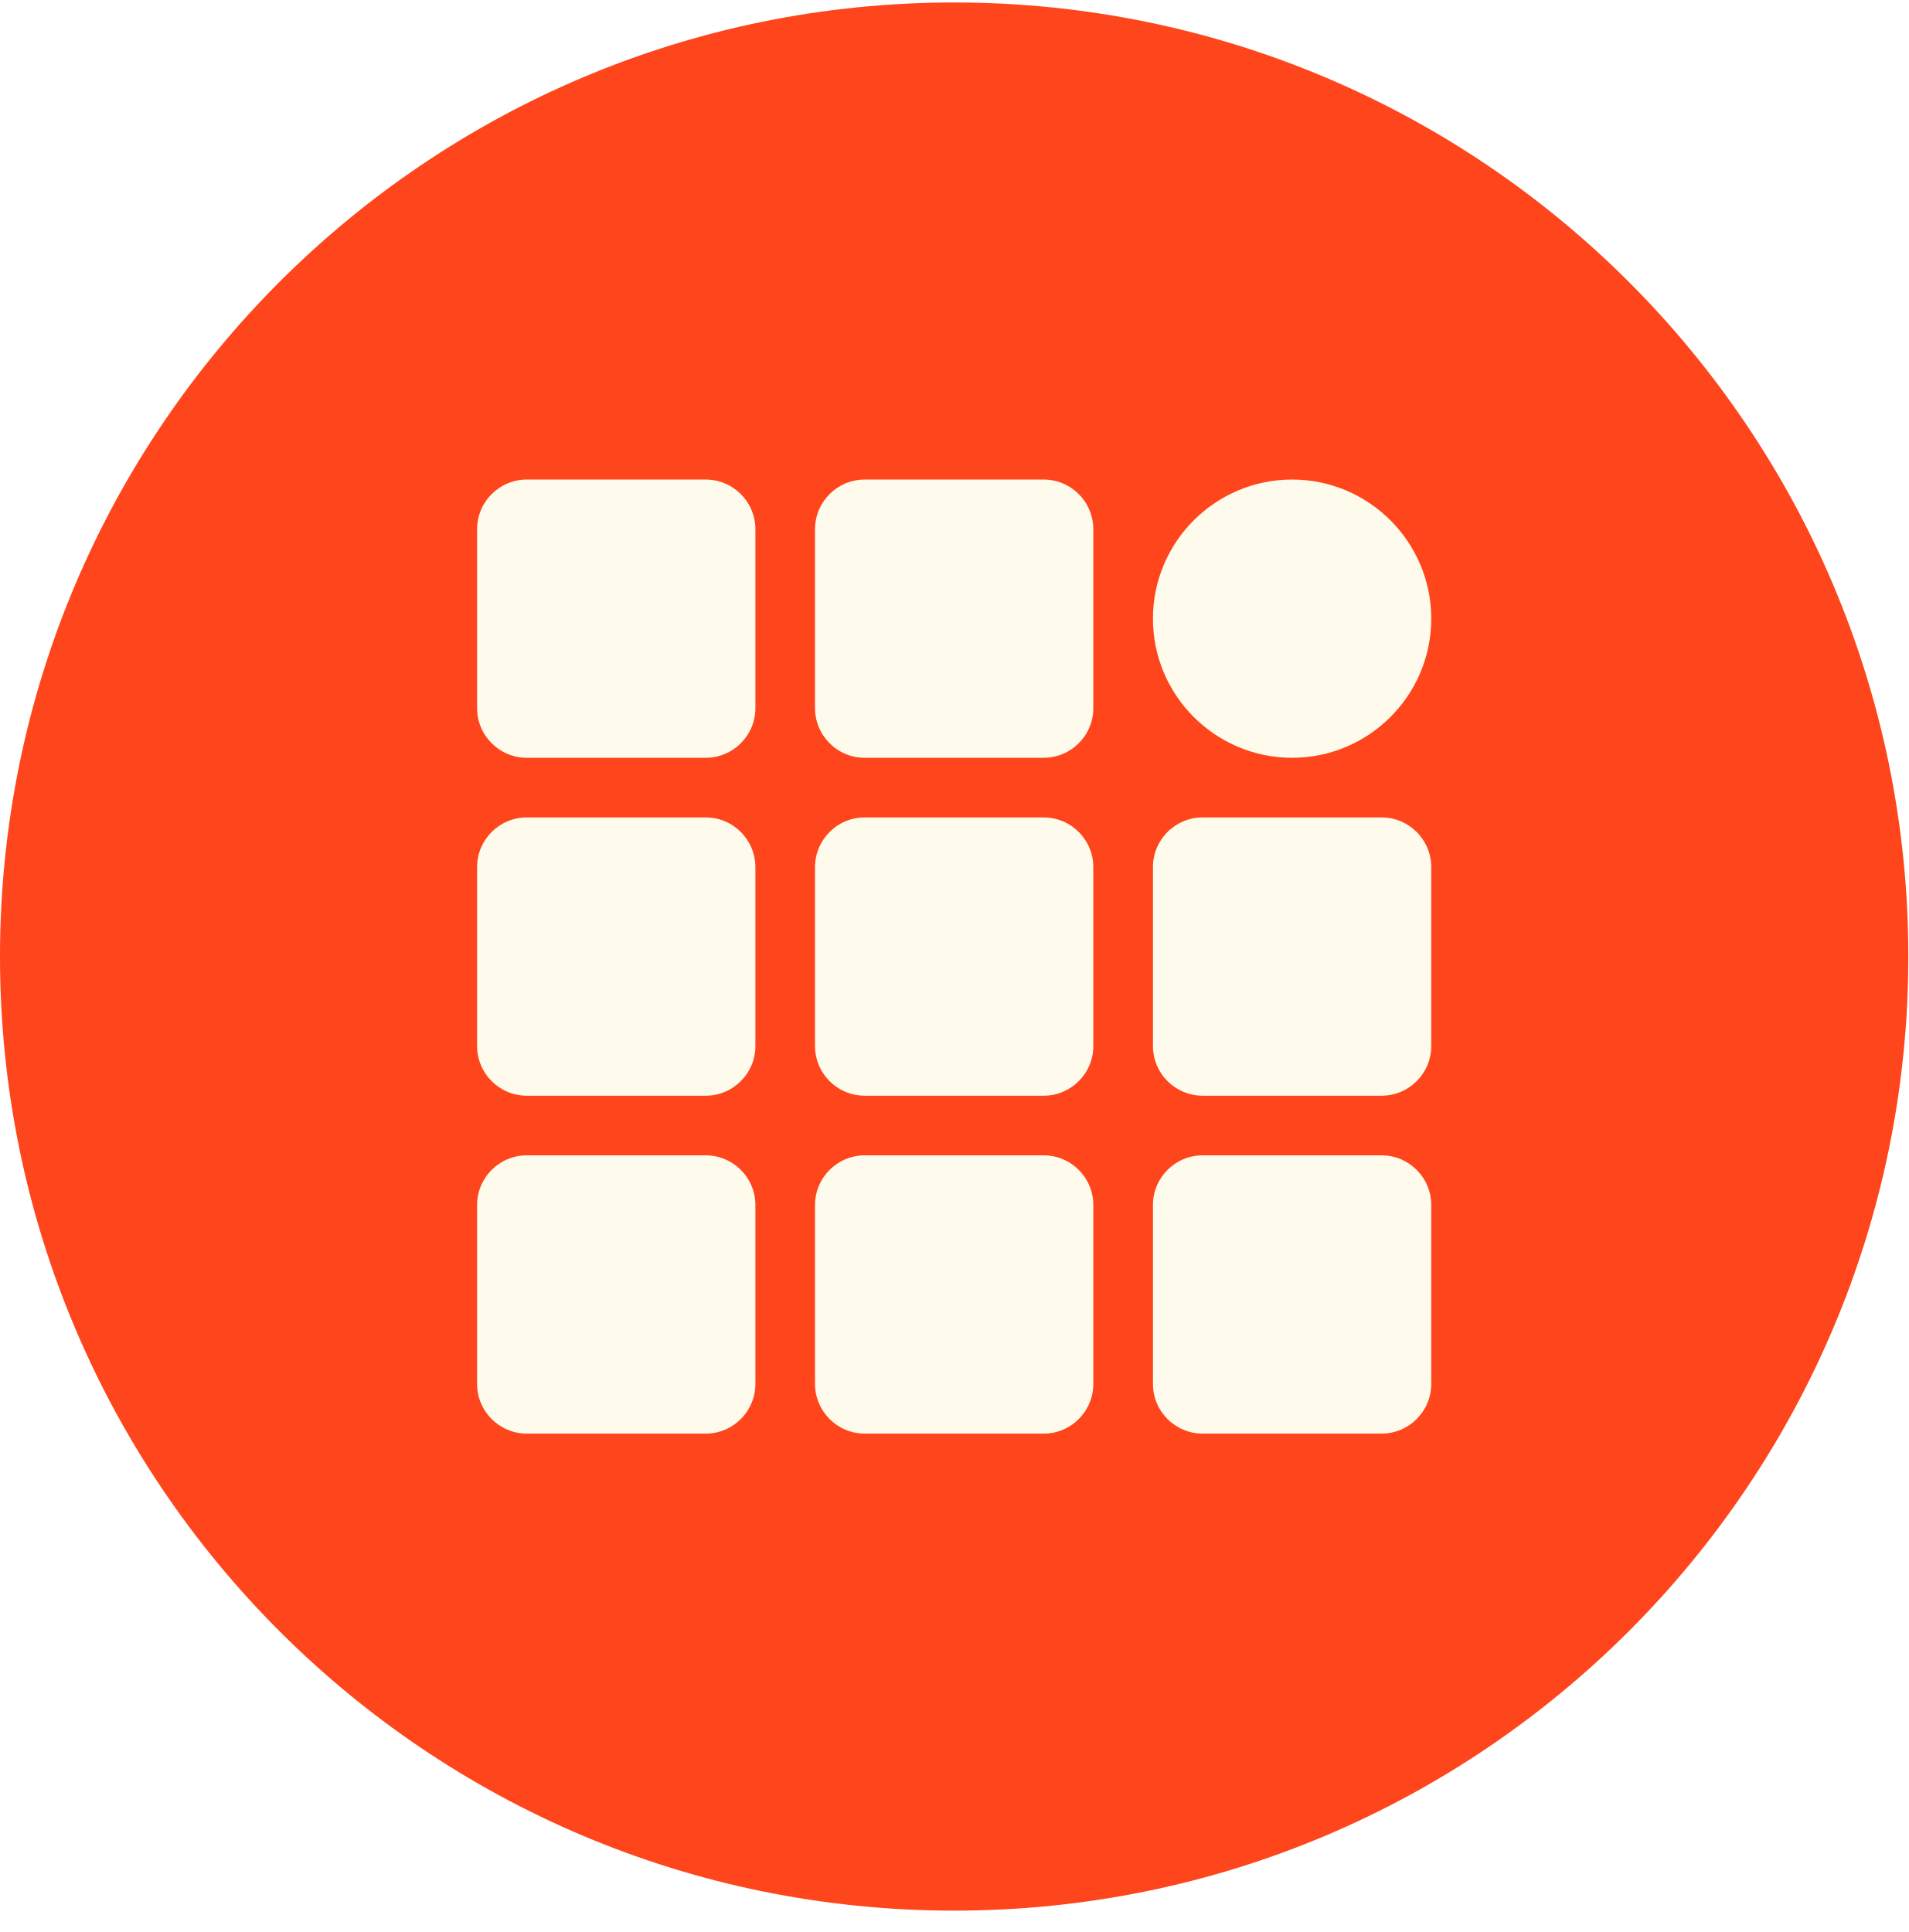
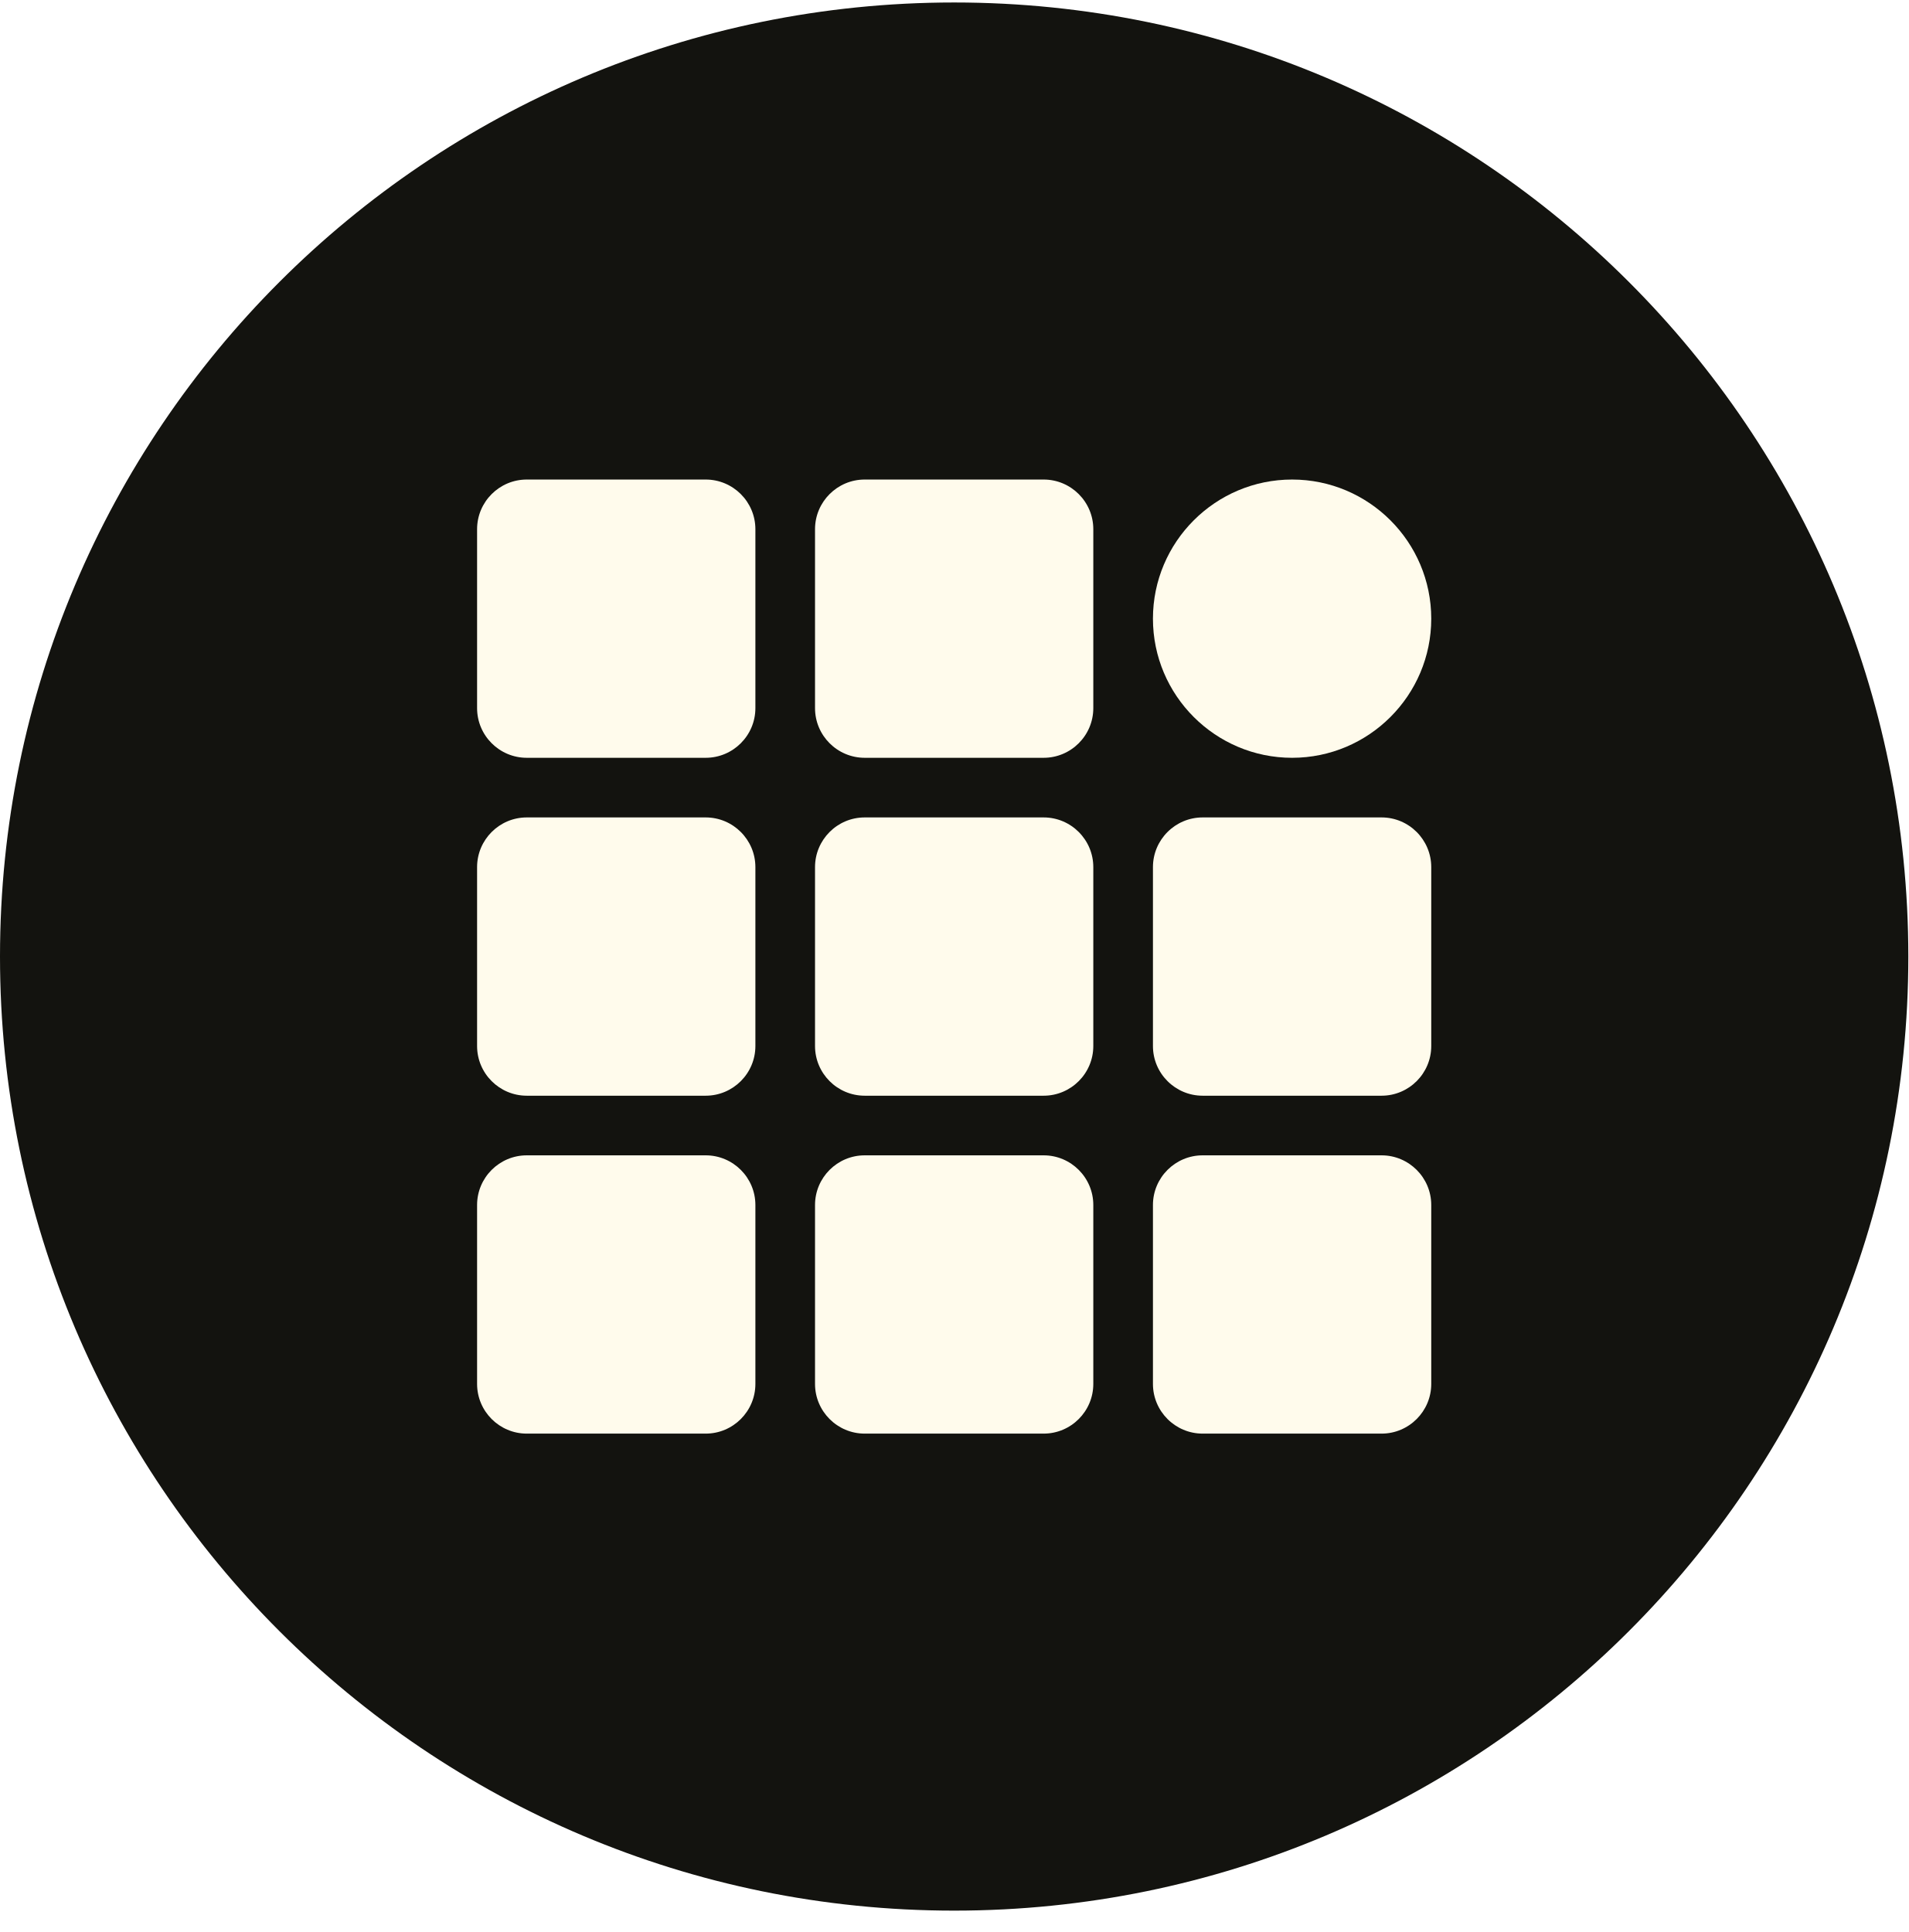
<svg xmlns="http://www.w3.org/2000/svg" width="80" height="81" viewBox="0 0 80 81" fill="none">
-   <rect y="0.104" width="80" height="80" rx="40" fill="#FF451C" />
+   <rect y="0.104" width="80" height="80" rx="40" fill="#13130f" />
  <path d="M22.083 31.771H29.583C30.732 31.771 31.667 30.837 31.667 29.688V22.188C31.667 21.039 30.732 20.105 29.583 20.105H22.083C20.935 20.105 20 21.039 20 22.188V29.688C20 30.837 20.935 31.771 22.083 31.771Z" fill="#FFFBEC" />
  <path d="M45.833 22.188C45.833 21.039 44.899 20.105 43.75 20.105H36.25C35.101 20.105 34.167 21.039 34.167 22.188V29.688C34.167 30.837 35.101 31.771 36.25 31.771H43.75C44.899 31.771 45.833 30.837 45.833 29.688V22.188Z" fill="#FFFBEC" />
  <path d="M22.083 45.938H29.583C30.732 45.938 31.667 45.003 31.667 43.855V36.355C31.667 35.206 30.732 34.271 29.583 34.271H22.083C20.935 34.271 20 35.206 20 36.355V43.855C20 45.003 20.935 45.938 22.083 45.938Z" fill="#FFFBEC" />
  <path d="M60 36.355C60 35.206 59.065 34.271 57.917 34.271H50.417C49.268 34.271 48.333 35.206 48.333 36.355V43.855C48.333 45.003 49.268 45.938 50.417 45.938H57.917C59.065 45.938 60 45.003 60 43.855V36.355Z" fill="#FFFBEC" />
  <path d="M43.75 34.271H36.25C35.101 34.271 34.167 35.206 34.167 36.355V43.855C34.167 45.003 35.101 45.938 36.25 45.938H43.75C44.899 45.938 45.833 45.003 45.833 43.855V36.355C45.833 35.206 44.899 34.271 43.75 34.271Z" fill="#FFFBEC" />
  <path d="M22.083 60.105H29.583C30.732 60.105 31.667 59.17 31.667 58.021V50.521C31.667 49.372 30.732 48.438 29.583 48.438H22.083C20.935 48.438 20 49.372 20 50.521V58.021C20 59.17 20.935 60.105 22.083 60.105Z" fill="#FFFBEC" />
  <path d="M60 50.521C60 49.372 59.065 48.438 57.917 48.438H50.417C49.268 48.438 48.333 49.372 48.333 50.521V58.021C48.333 59.17 49.268 60.105 50.417 60.105H57.917C59.065 60.105 60 59.17 60 58.021V50.521Z" fill="#FFFBEC" />
  <path d="M45.833 58.021V50.521C45.833 49.372 44.899 48.438 43.75 48.438H36.25C35.101 48.438 34.167 49.372 34.167 50.521V58.021C34.167 59.17 35.101 60.105 36.25 60.105H43.75C44.899 60.105 45.833 59.17 45.833 58.021Z" fill="#FFFBEC" />
  <path d="M48.333 25.938C48.333 29.154 50.95 31.771 54.167 31.771C57.383 31.771 60 29.154 60 25.938C60 22.721 57.383 20.105 54.167 20.105C50.95 20.105 48.333 22.721 48.333 25.938Z" fill="#FFFBEC" />
</svg>
